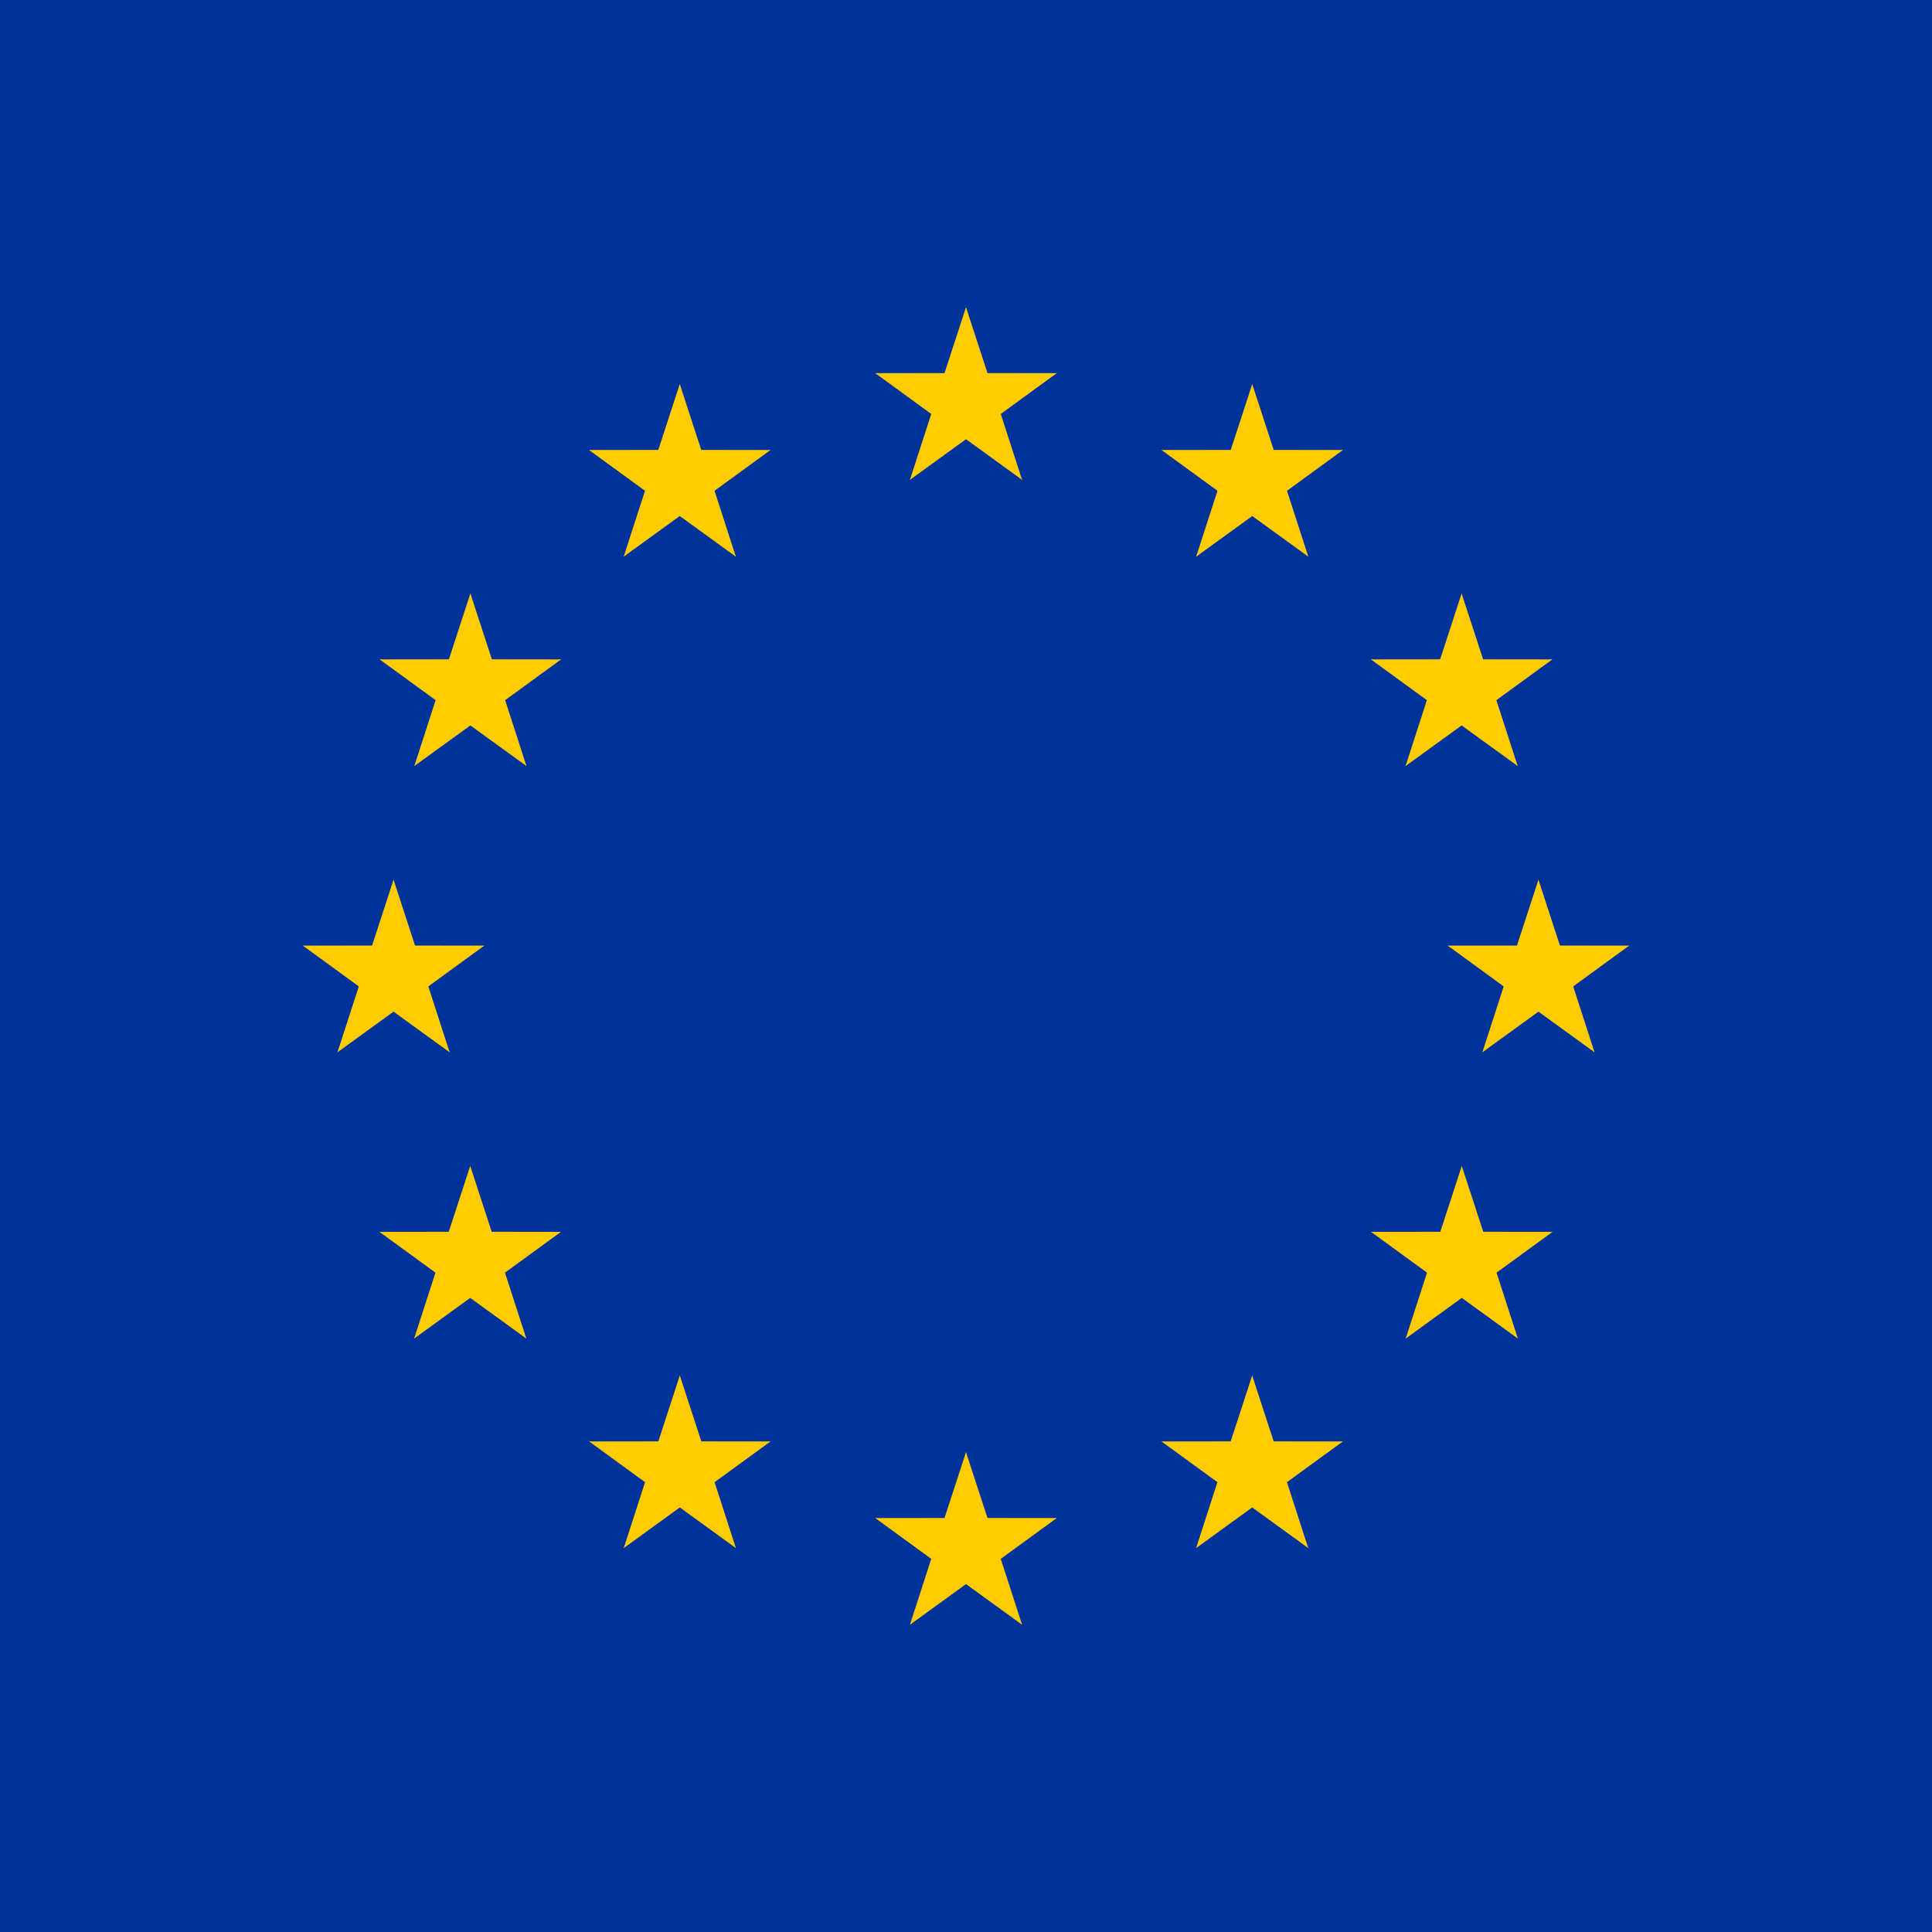
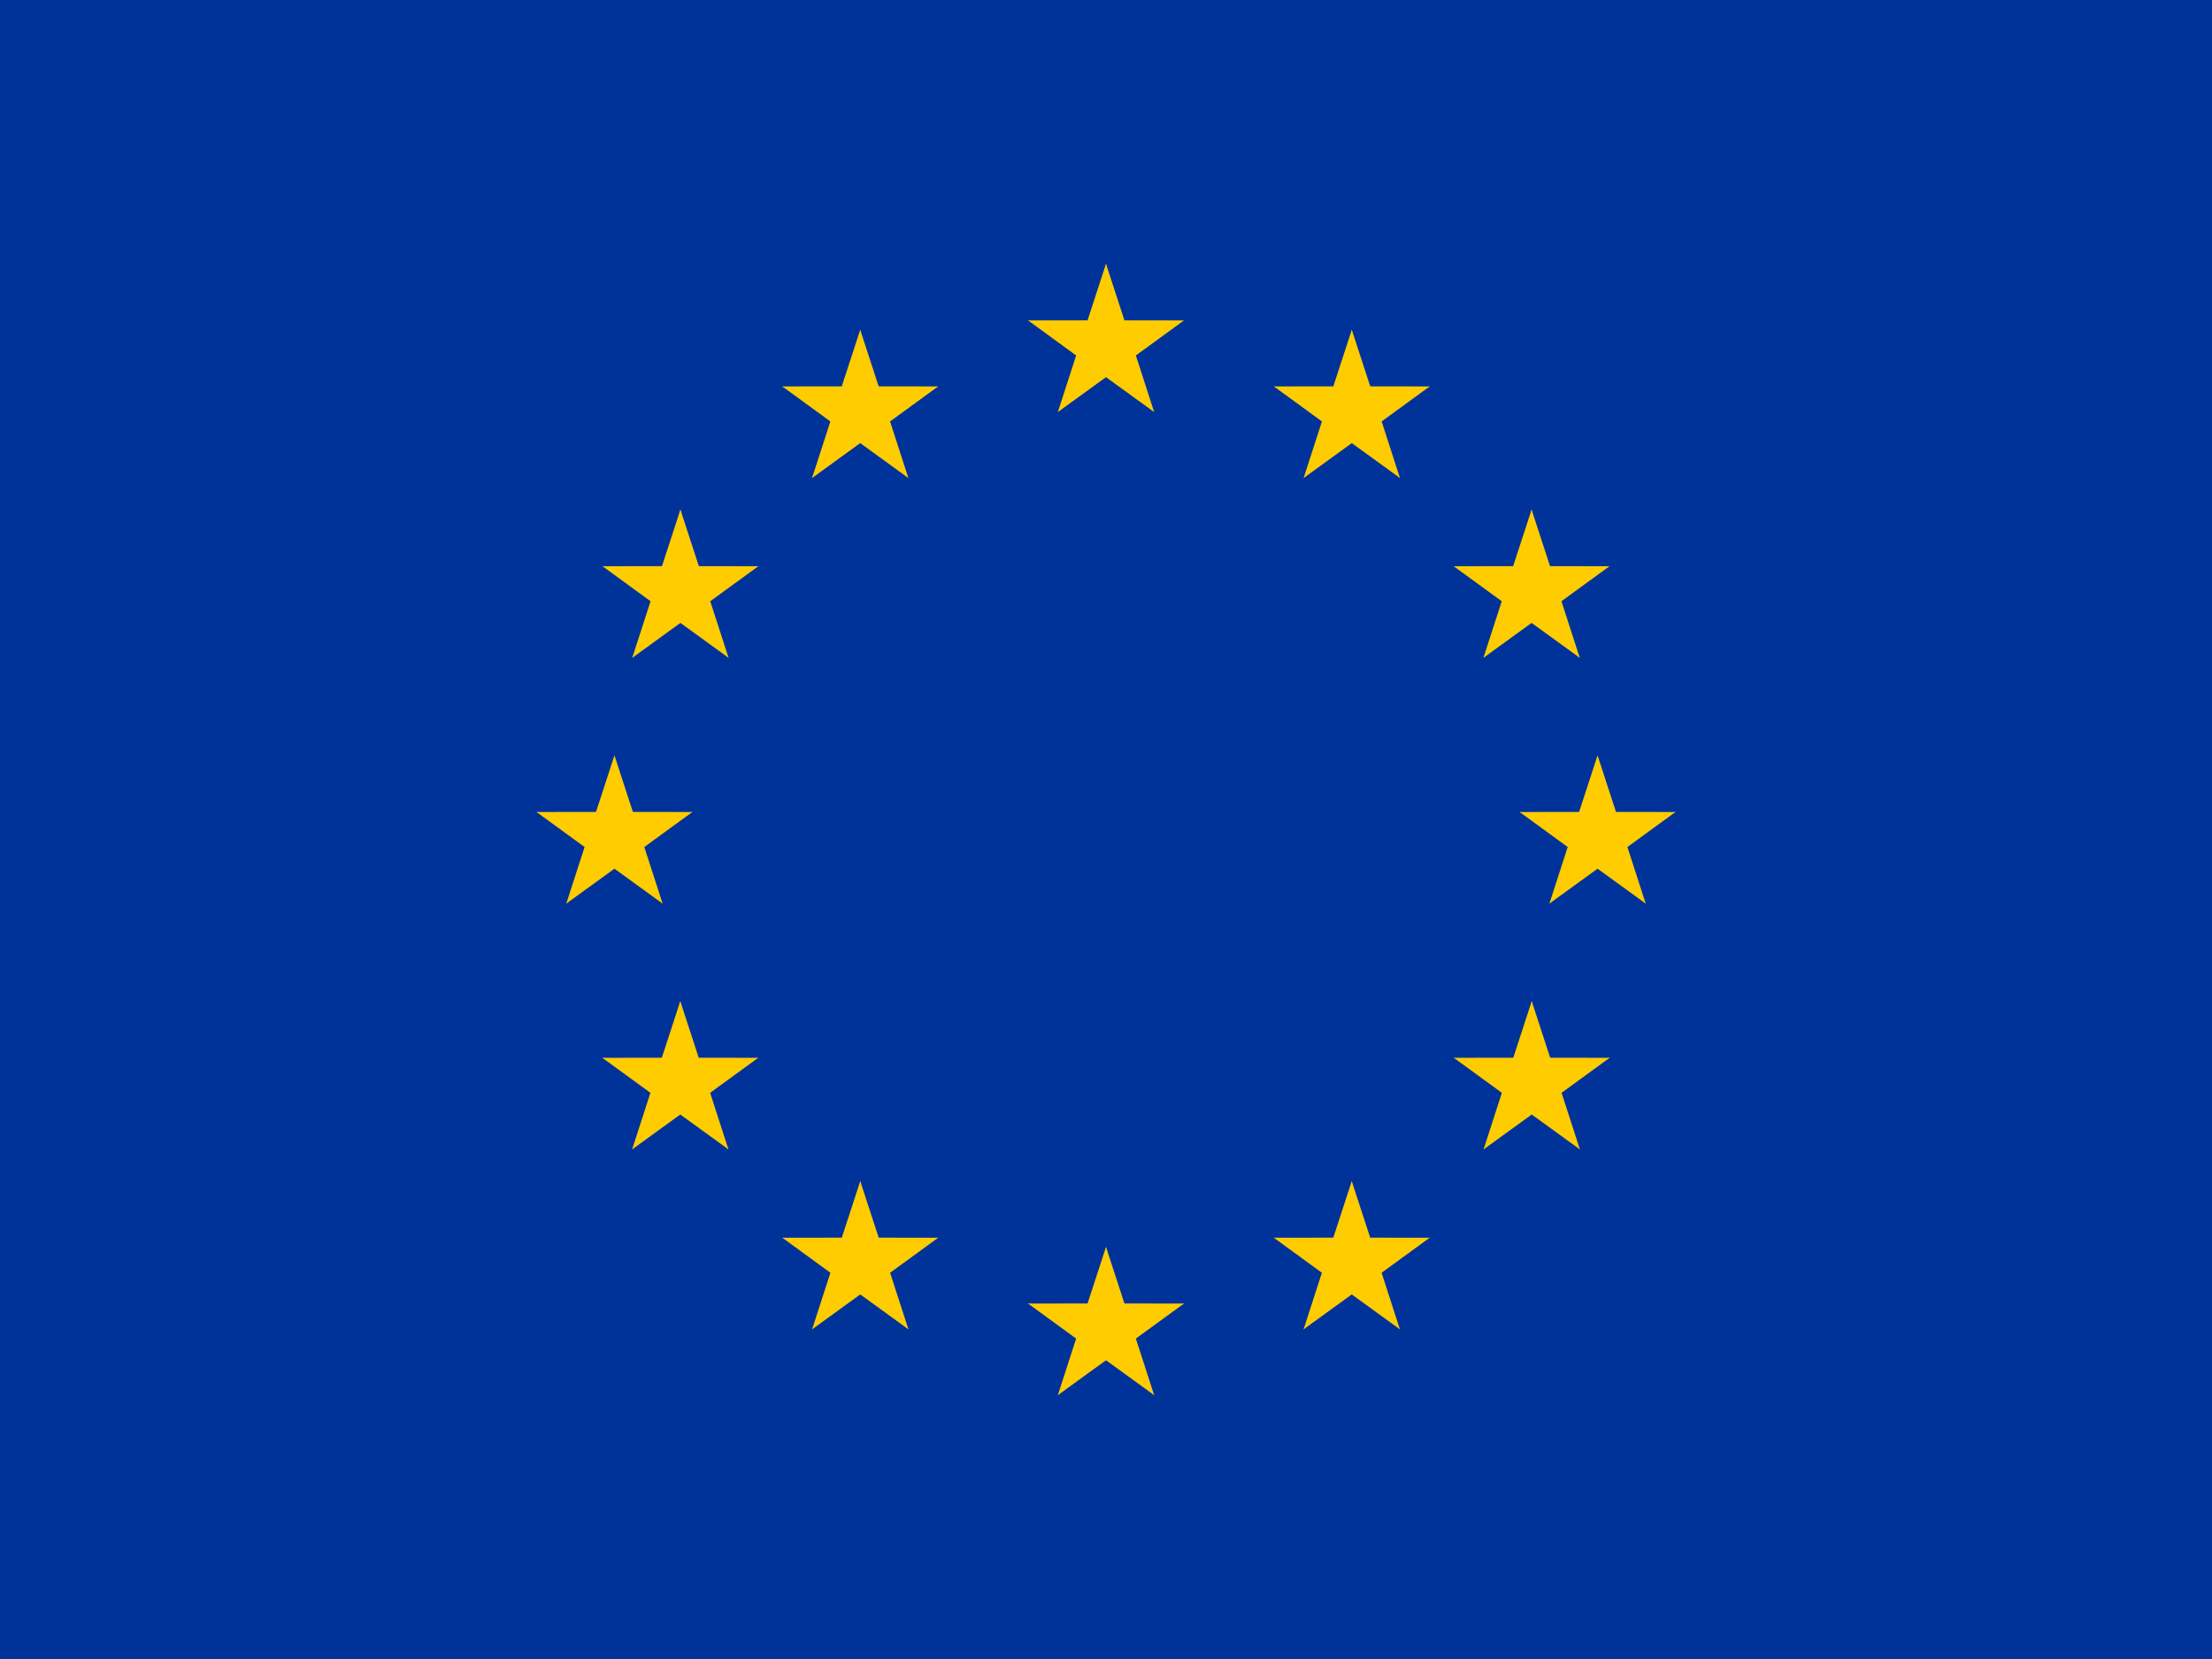
- <svg xmlns="http://www.w3.org/2000/svg" xmlns:xlink="http://www.w3.org/1999/xlink" height="512" width="512" version="1">
+ <svg xmlns="http://www.w3.org/2000/svg" xmlns:xlink="http://www.w3.org/1999/xlink" height="480" width="640" version="1">
  <defs>
    <g id="d">
      <g id="b">
        <path d="M0-1l-.31.95.477.156z" id="a" />
        <use transform="scale(-1 1)" xlink:href="#a" />
      </g>
      <g id="c">
        <use transform="rotate(72)" xlink:href="#b" />
        <use transform="rotate(144)" xlink:href="#b" />
      </g>
      <use transform="scale(-1 1)" xlink:href="#c" />
    </g>
  </defs>
-   <path fill="#039" d="M0 0h512v512H0z" />
-   <g transform="translate(256 258.414) scale(25.28395)" fill="#fc0">
+   <path fill="#039" d="M0 0h640v480H0z" />
+   <g transform="matrix(23.7037 0 0 23.7037 320 242.263)" fill="#fc0">
    <use height="100%" width="100%" xlink:href="#d" y="-6" />
    <use height="100%" width="100%" xlink:href="#d" y="6" />
    <g id="e">
      <use height="100%" width="100%" xlink:href="#d" x="-6" />
      <use height="100%" width="100%" xlink:href="#d" transform="rotate(-144 -2.344 -2.11)" />
      <use height="100%" width="100%" xlink:href="#d" transform="rotate(144 -2.11 -2.344)" />
      <use height="100%" width="100%" xlink:href="#d" transform="rotate(72 -4.663 -2.076)" />
      <use height="100%" width="100%" xlink:href="#d" transform="rotate(72 -5.076 .534)" />
    </g>
    <use height="100%" width="100%" xlink:href="#e" transform="scale(-1 1)" />
  </g>
</svg>
